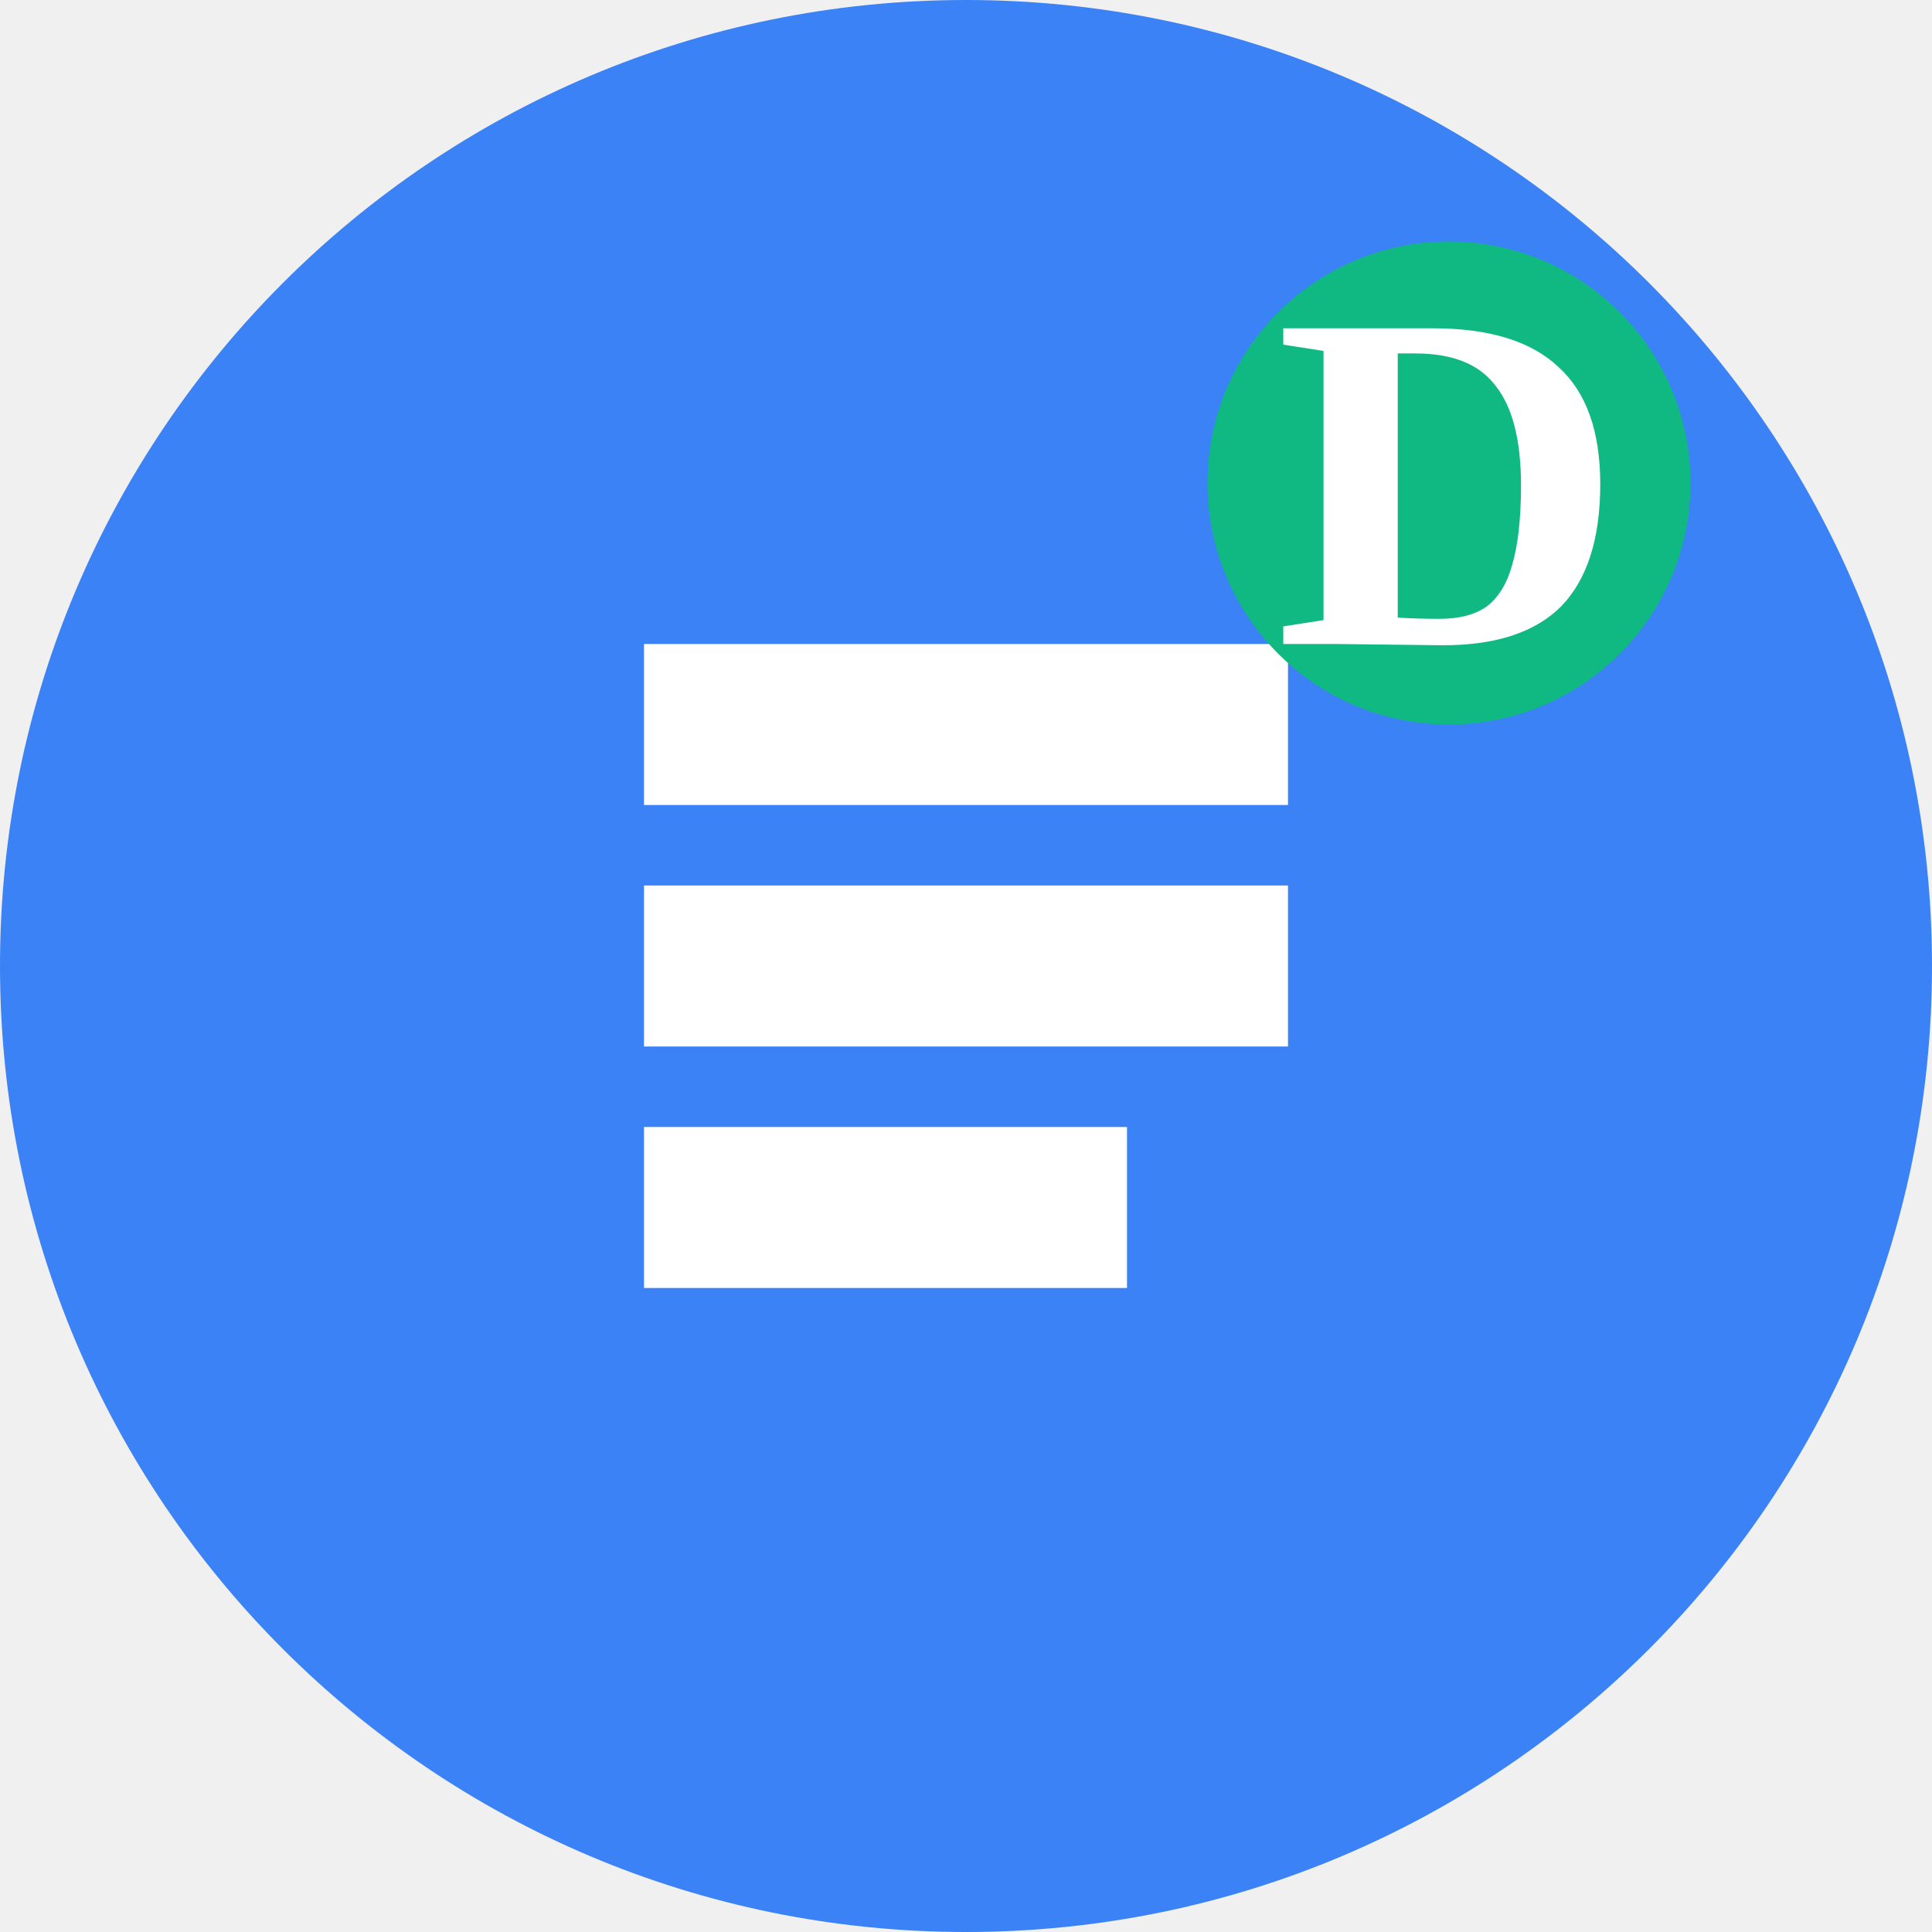
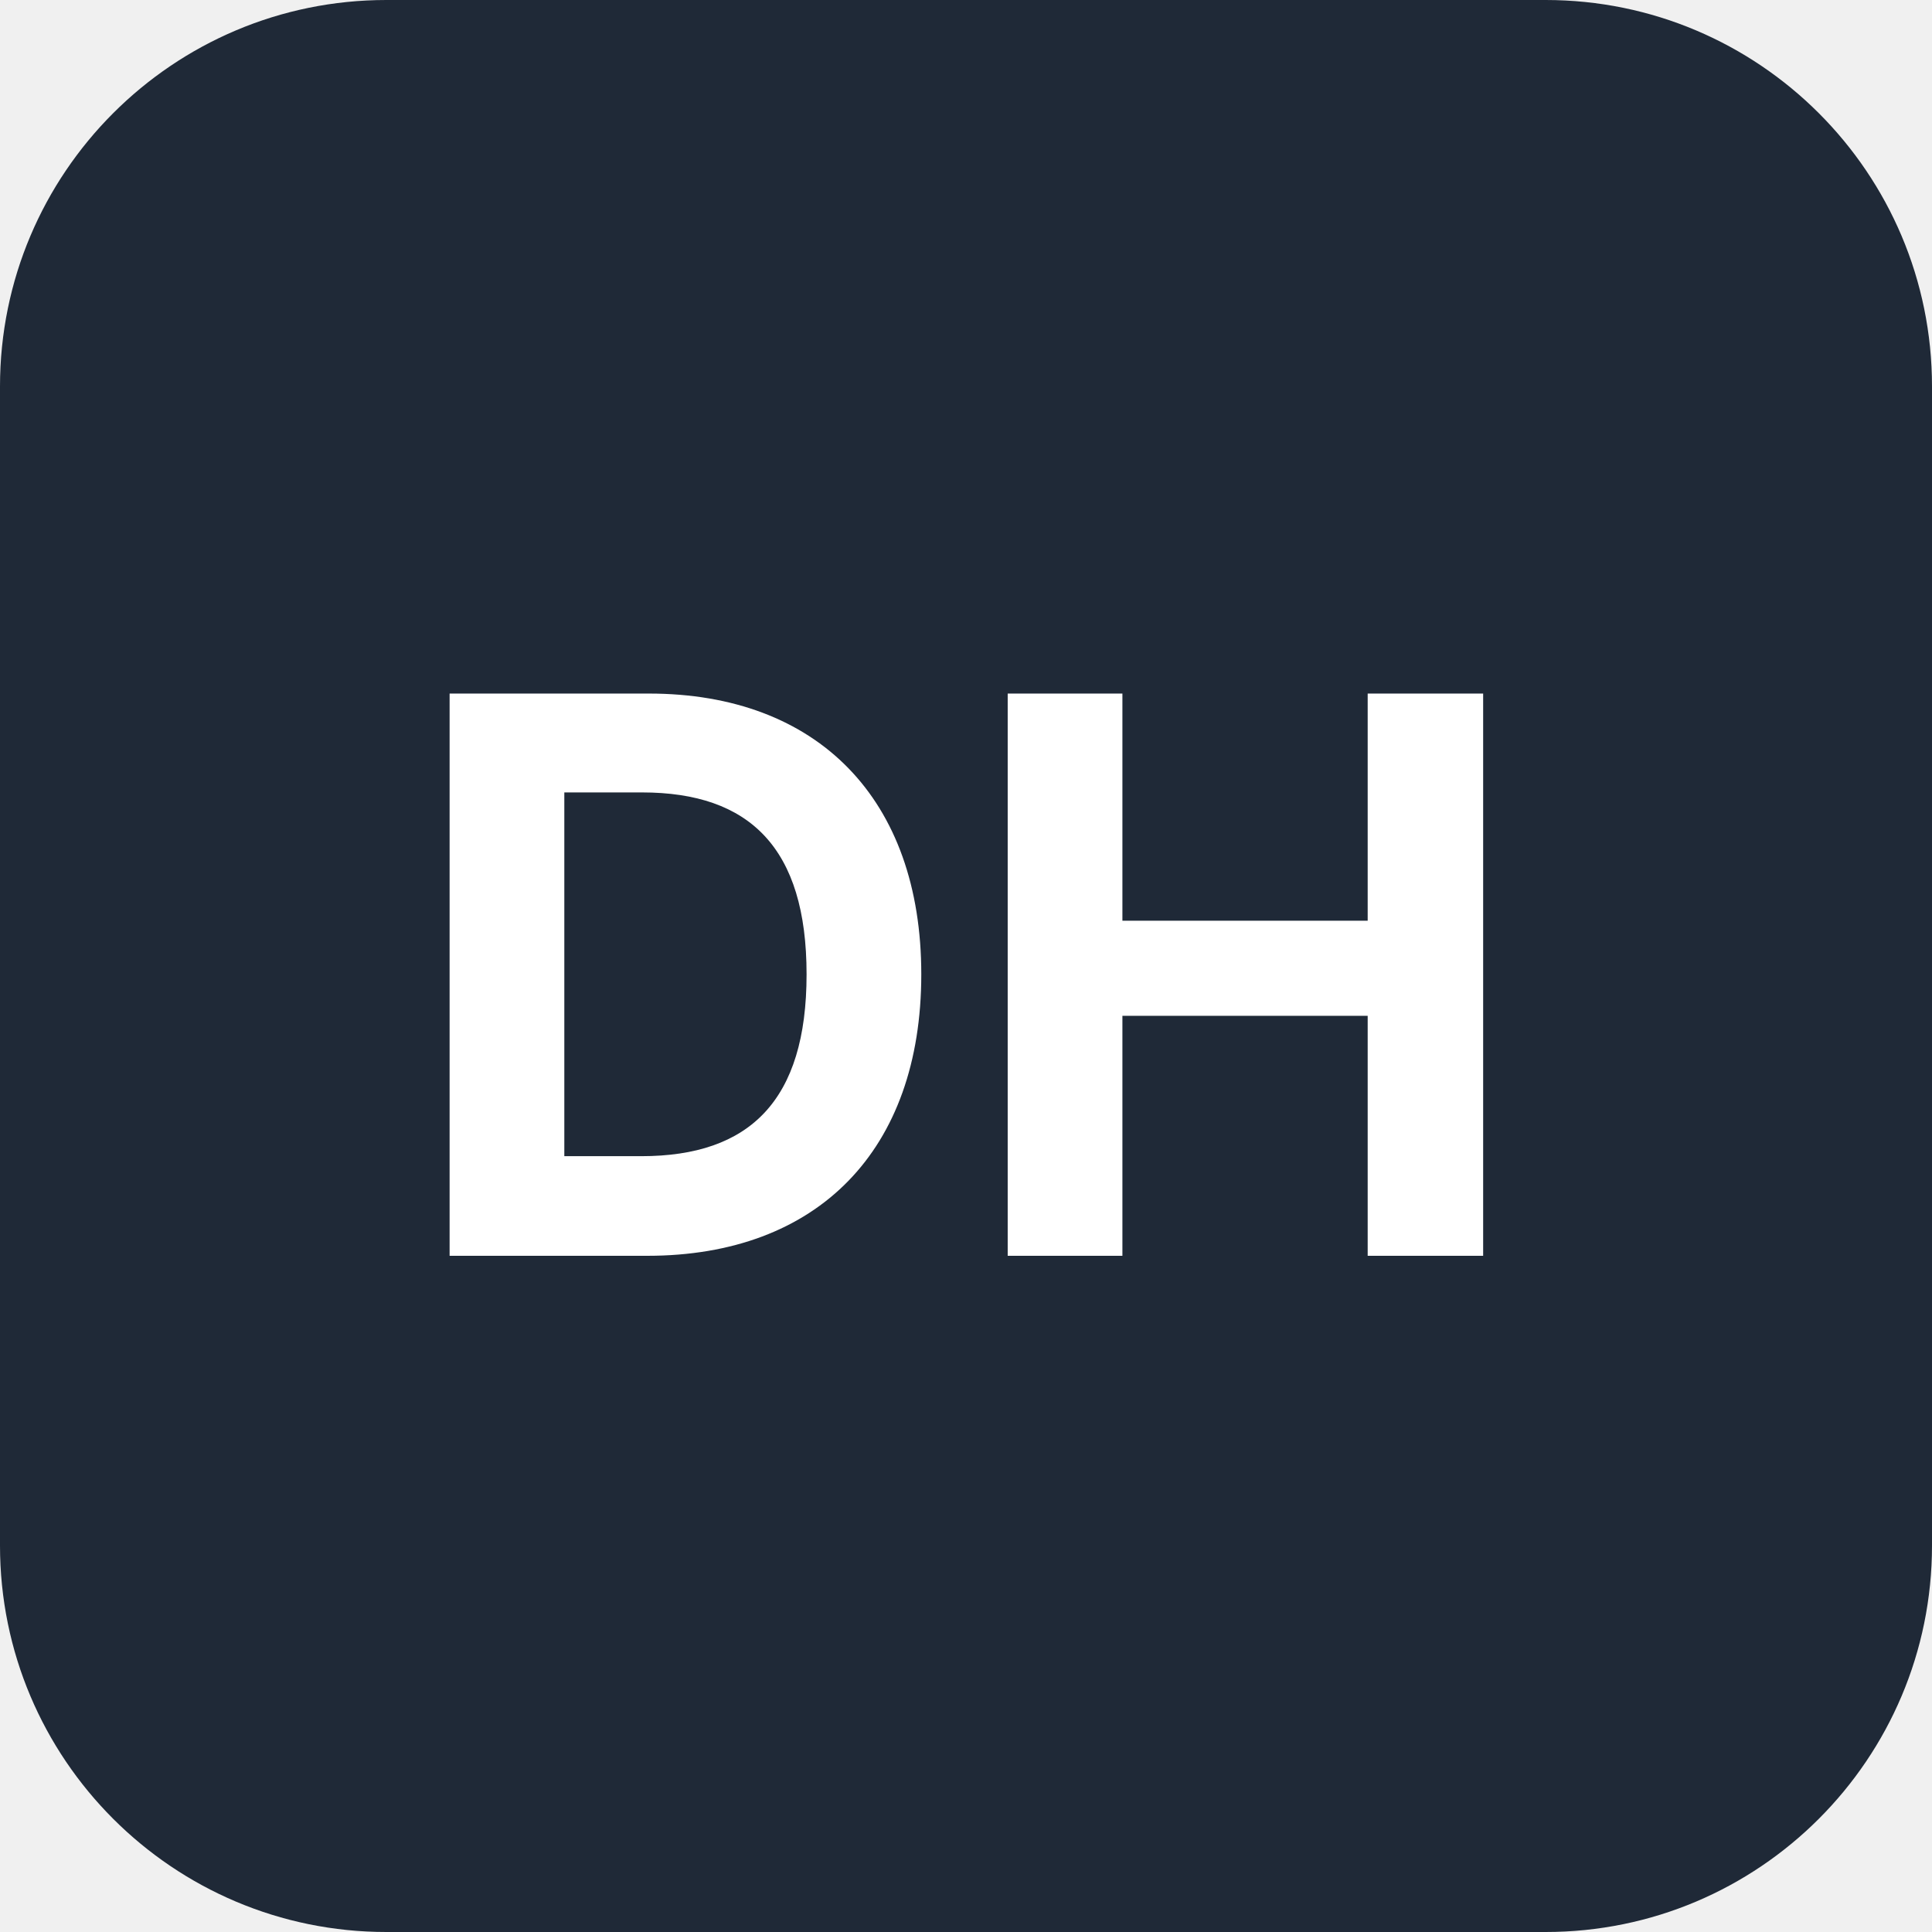
- <svg xmlns="http://www.w3.org/2000/svg" width="24" height="24" viewBox="0 0 24 24" fill="none">
-   <rect width="24" height="24" rx="12" fill="#3b82f6" />
-   <path d="M8 8h8v2H8V8zm0 3h8v2H8v-2zm0 3h6v2H8v-2z" fill="white" />
-   <circle cx="18" cy="6" r="3" fill="#10b981" />
-   <text x="18" y="8" text-anchor="middle" fill="white" font-size="6" font-weight="bold">D</text>
+ <svg xmlns="http://www.w3.org/2000/svg" width="40" height="40" viewBox="0 0 40 40" fill="none">
+   <rect width="40" height="40" rx="8" fill="#1f2937" />
+   <text x="20" y="26" font-family="system-ui, -apple-system, sans-serif" font-size="16" font-weight="700" text-anchor="middle" fill="white">DH</text>
</svg>
